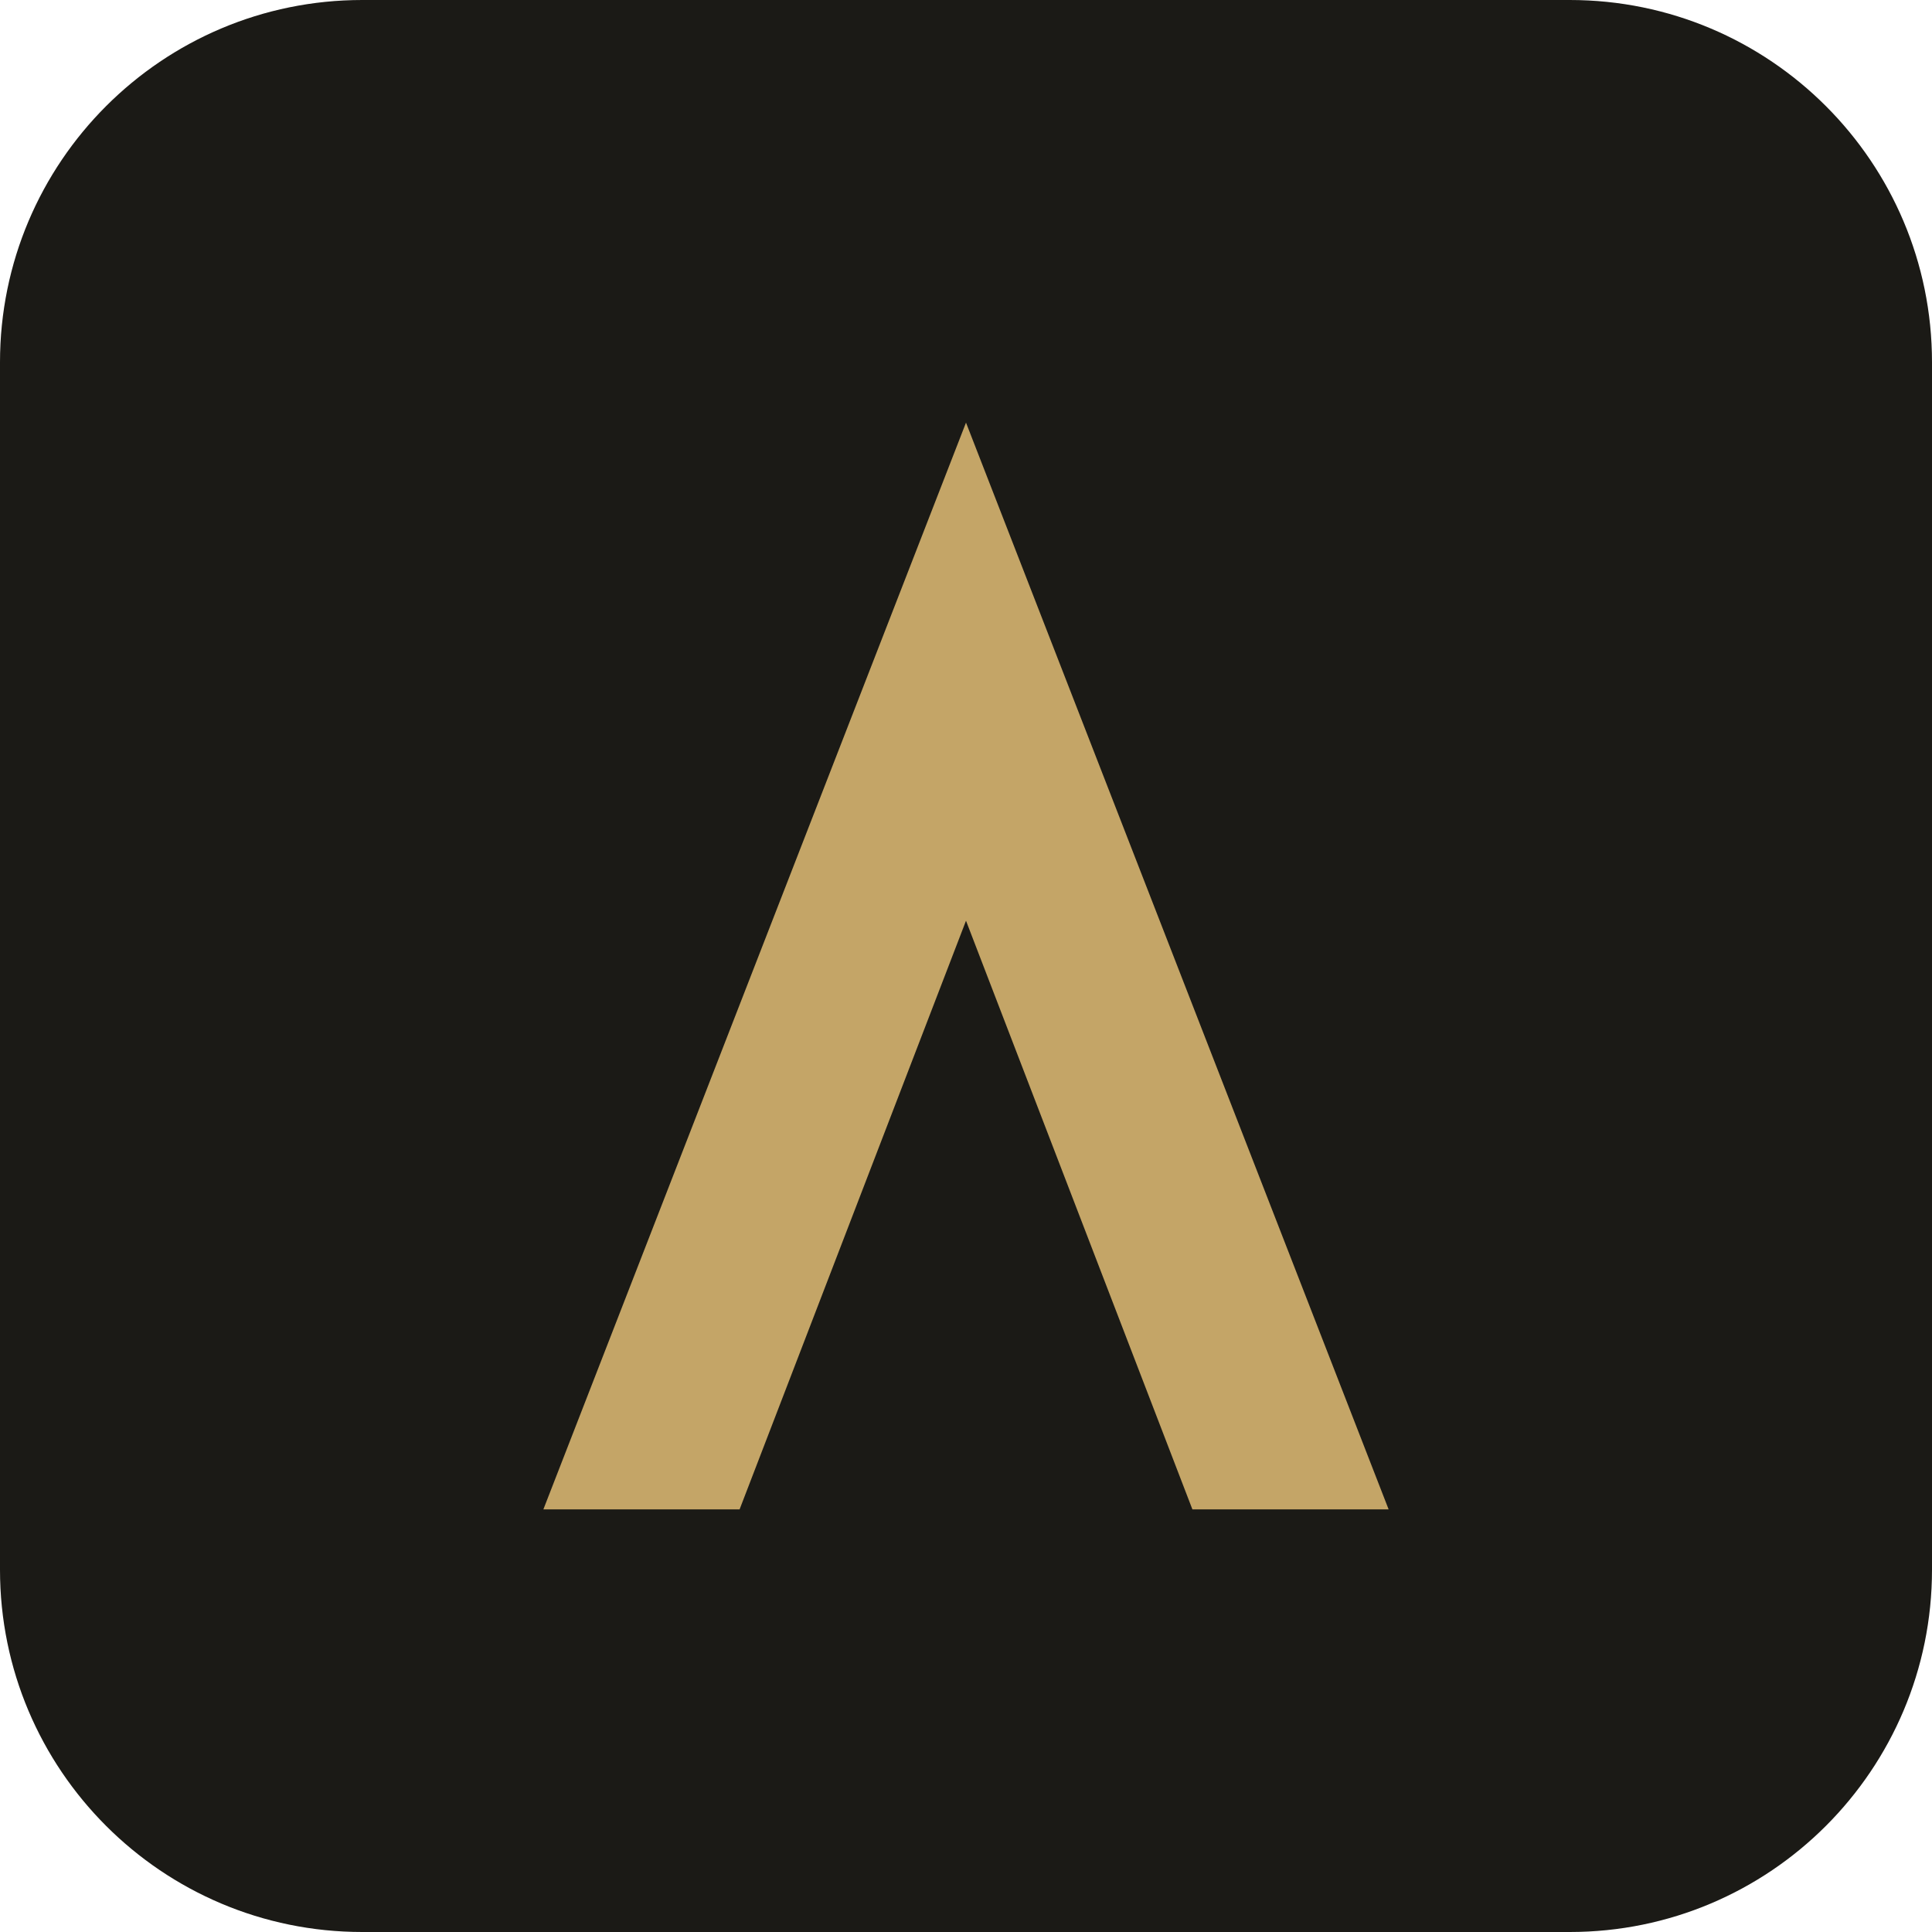
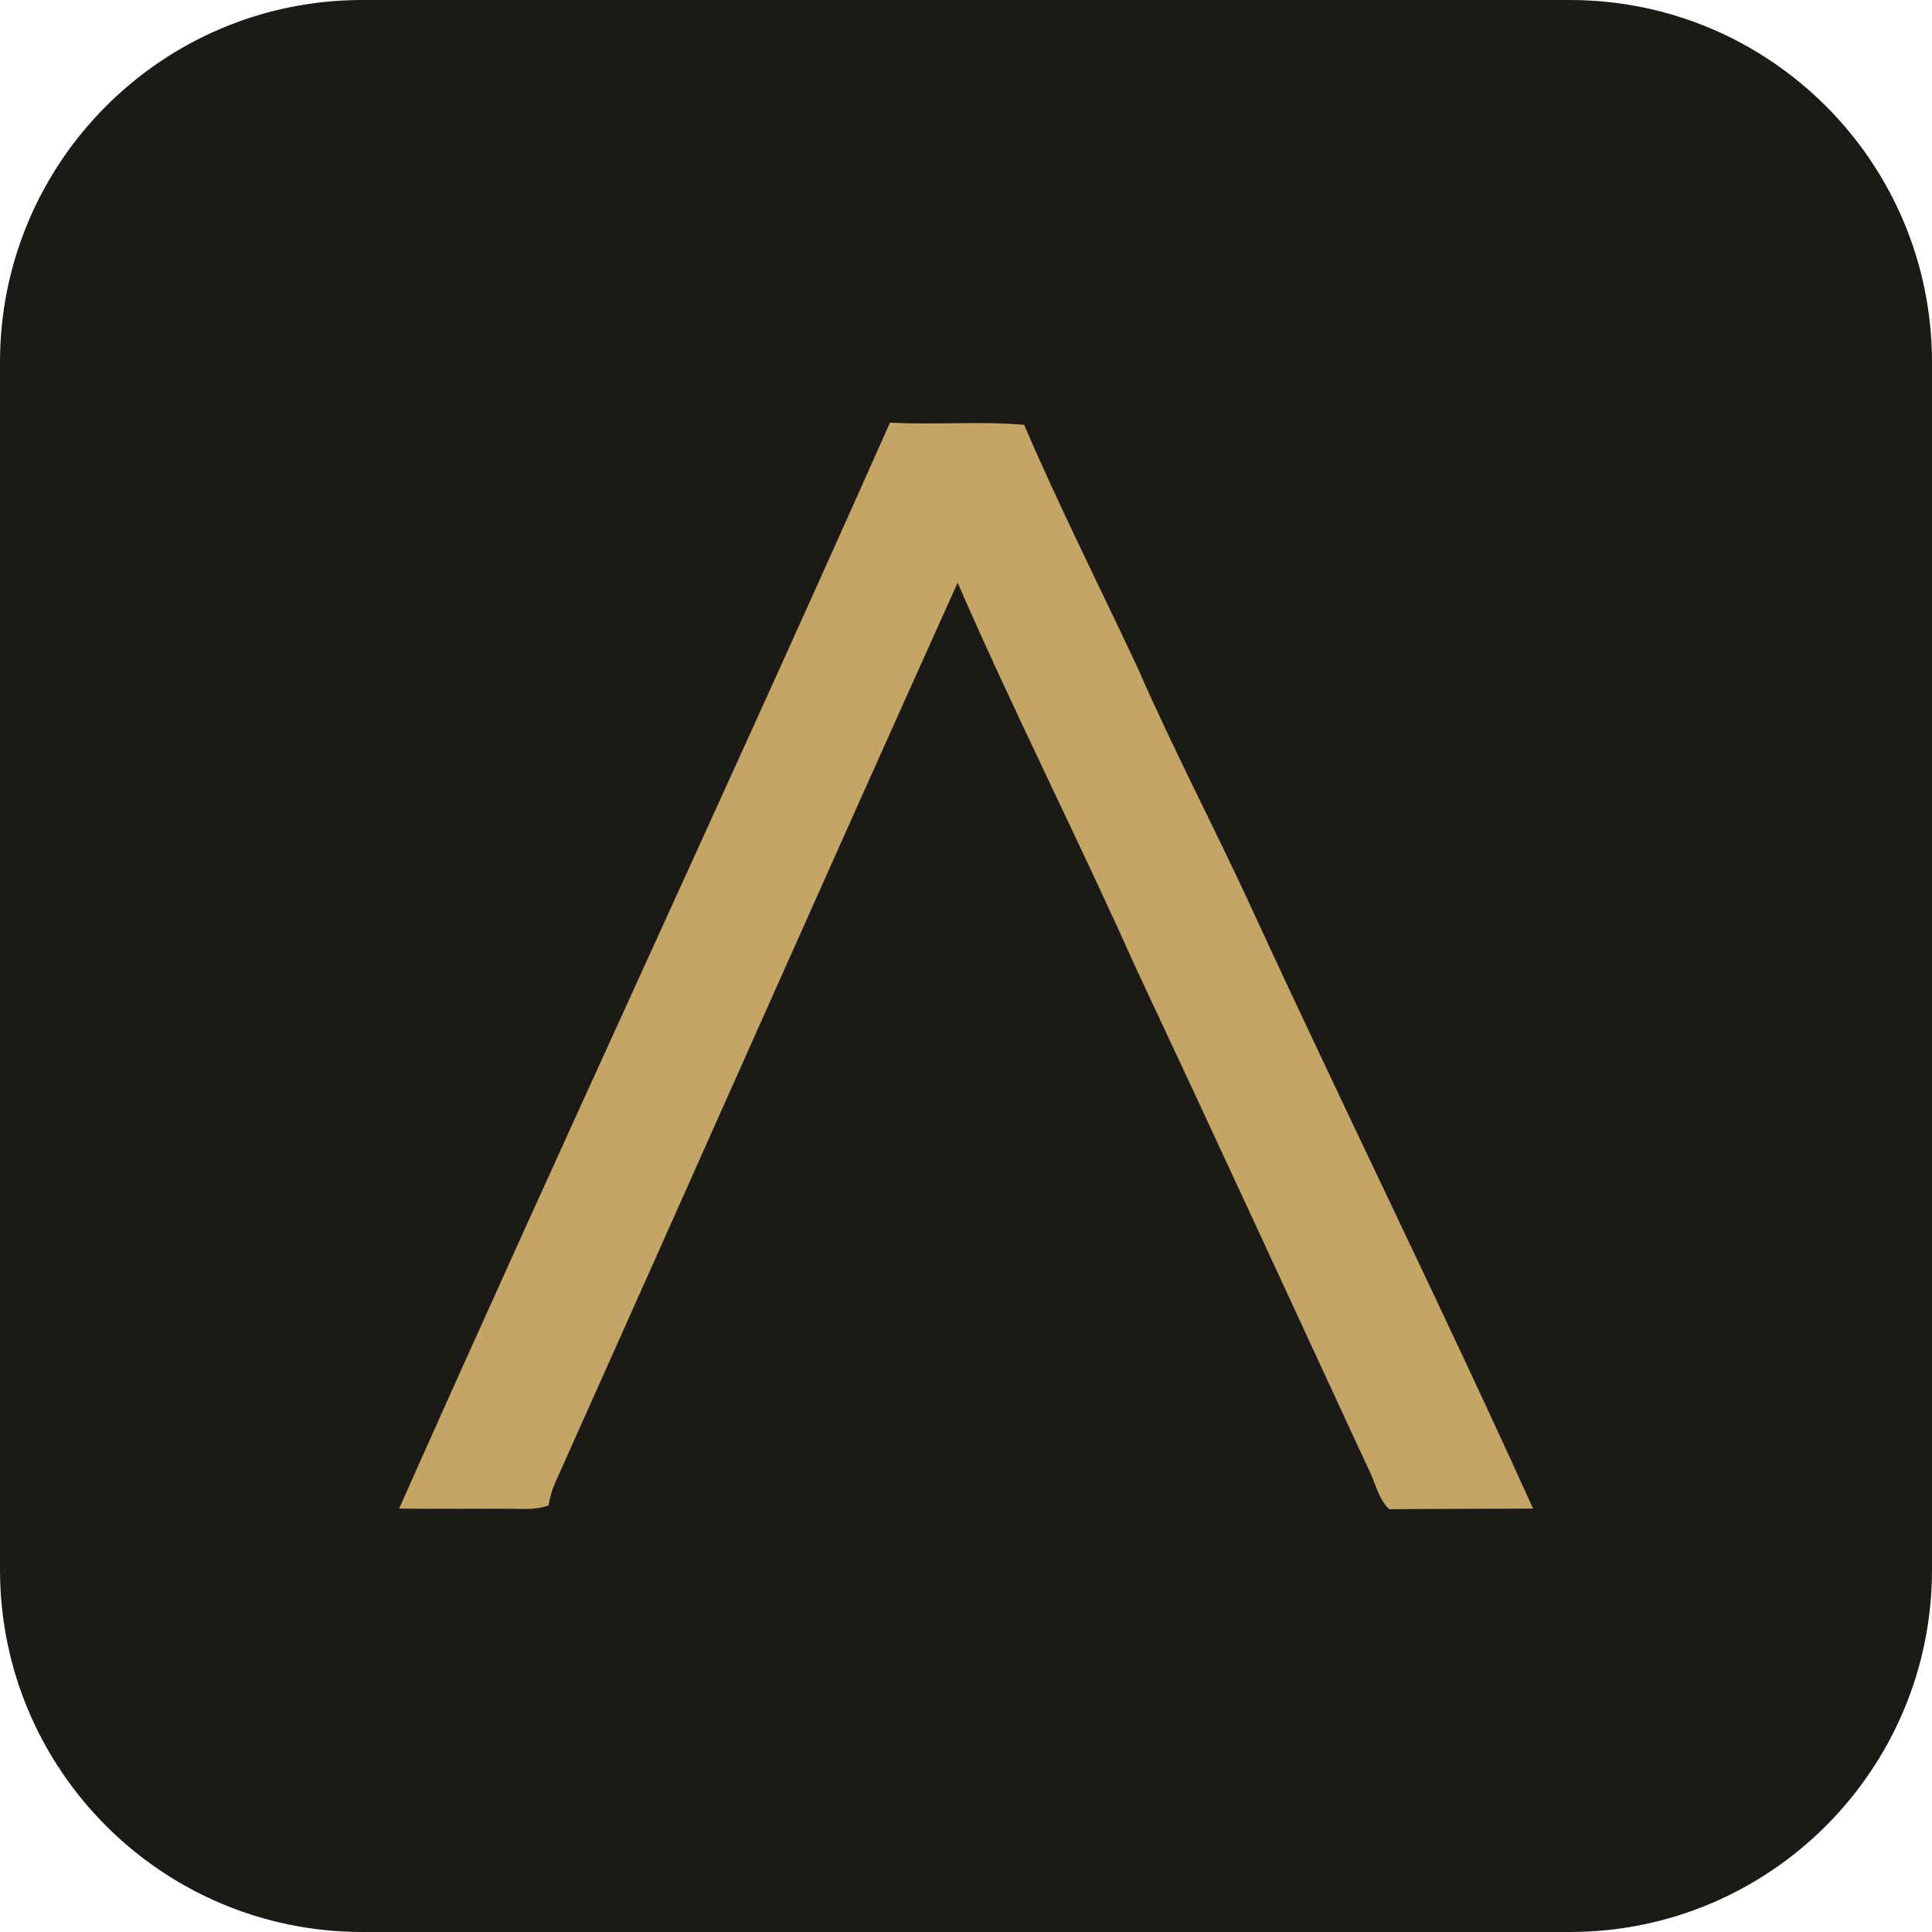
<svg xmlns="http://www.w3.org/2000/svg" viewBox="0 0 64 64" role="img" aria-label="ALYRA">
  <rect width="64" height="64" rx="12" fill="#1b1a16" />
-   <path d="M32 14 L46 50 L39.5 50 L32 30.5 L24.5 50 L18 50 Z" fill="#c4a567" />
+   <svg x="13" y="14" width="38" height="36" viewBox="389.4 824.3 366.6 351.3" preserveAspectRatio="xMidYMid meet">
+     <path d="M389.46,1175.33c52.17-117.33,106.52-233.7,158.67-351.03c14.44,0.78,28.93-0.54,43.37,0.72c11.39,26.52,24.39,52.33,36.66,78.46c11.47,26.38,24.93,51.85,36.94,77.98c29.85,64.86,61.49,128.88,90.92,193.89c-15.49,0.1-30.98,0.06-46.46,0.2c-3.86-3.48-4.6-9.26-7.09-13.7c-24.99-54.04-49.9-108.11-75.19-161.99c-18.56-41.52-39.15-82.1-57.29-123.8c-43.53,96.62-86.44,193.5-129.77,290.21c-1.21,2.53-1.99,5.24-2.47,8.04c-4.54,1.73-9.44,1-14.16,1.1C412.22,1175.32,400.83,1175.55,389.46,1175.33z" fill="#c4a567" />
+   </svg>
</svg>
